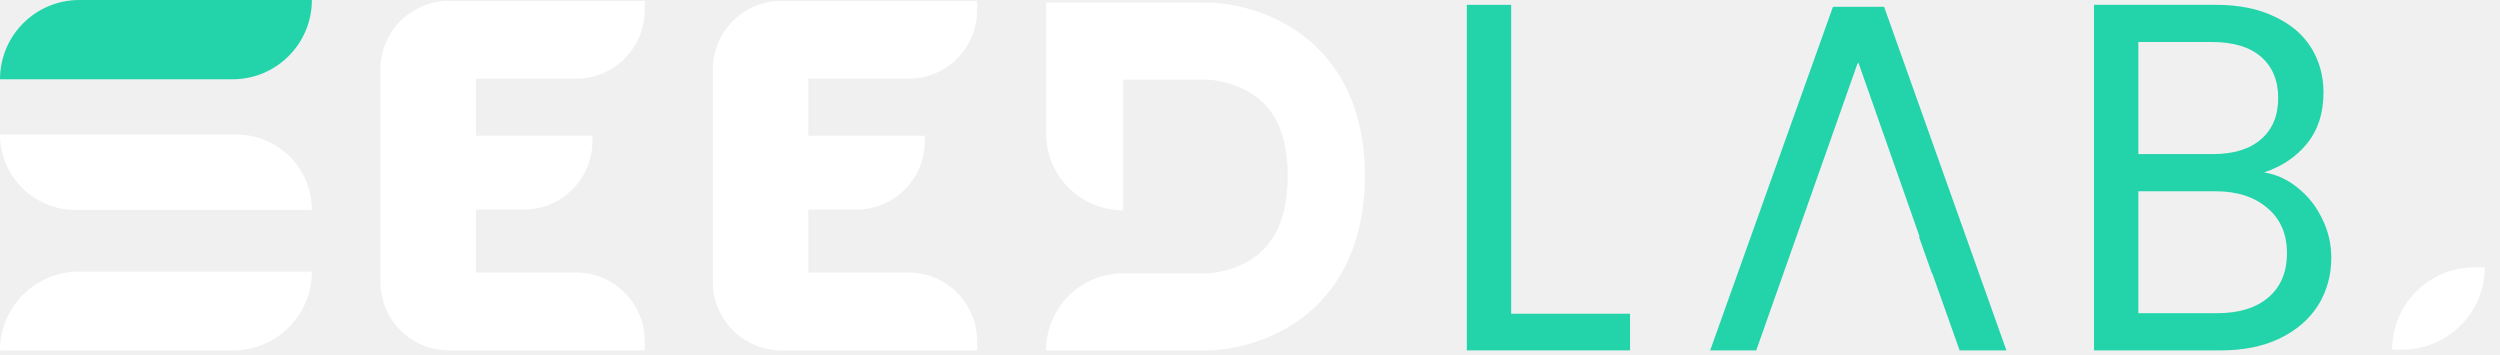
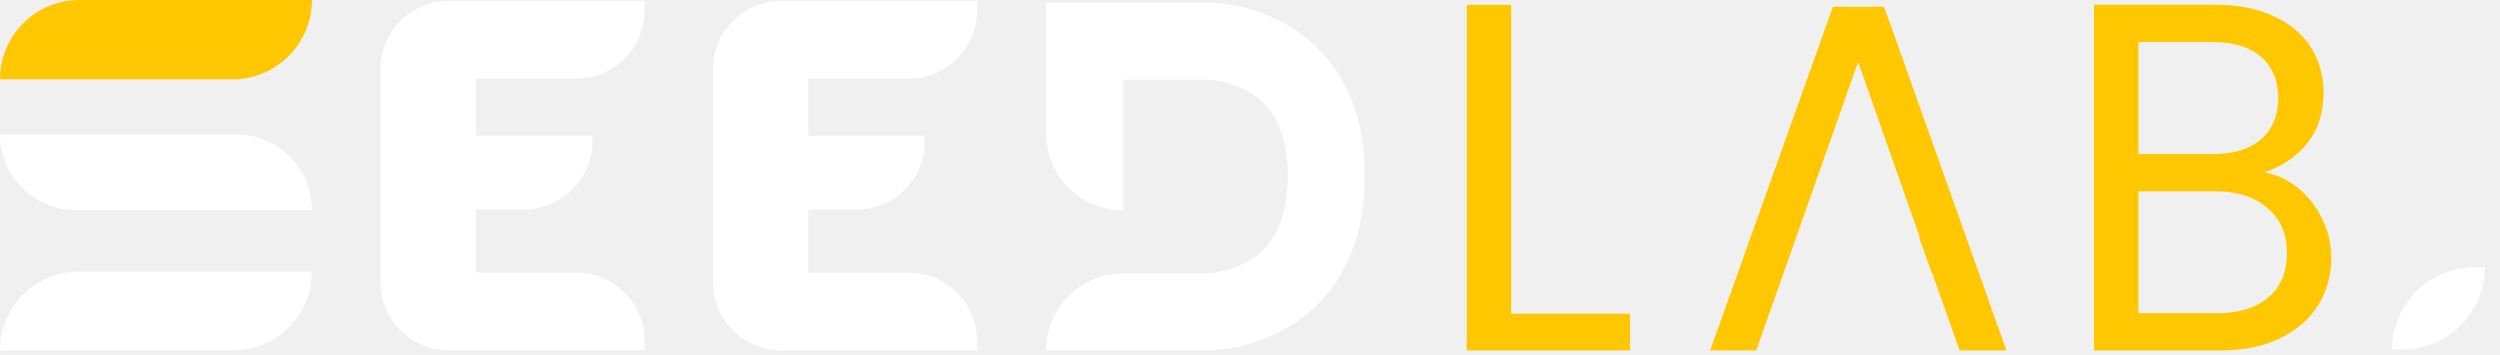
<svg xmlns="http://www.w3.org/2000/svg" width="134" height="19" viewBox="0 0 134 19" fill="none">
  <path fill-rule="evenodd" clip-rule="evenodd" d="M56.068 0.138H64.743V2.197C64.743 0.138 64.744 0.138 64.745 0.138L64.748 0.138L64.753 0.138L64.766 0.138C64.776 0.138 64.787 0.138 64.799 0.138C64.824 0.139 64.855 0.14 64.892 0.141C64.967 0.144 65.064 0.149 65.183 0.159C65.419 0.178 65.74 0.215 66.119 0.286C66.869 0.428 67.893 0.716 68.938 1.309C71.161 2.571 73.157 5.054 73.157 9.414C73.157 13.807 71.173 16.315 68.947 17.595C67.902 18.196 66.876 18.488 66.124 18.632C65.744 18.705 65.422 18.742 65.185 18.762C65.066 18.772 64.968 18.777 64.894 18.78C64.856 18.781 64.825 18.782 64.799 18.782C64.787 18.783 64.776 18.783 64.766 18.783L64.754 18.783L64.748 18.783L64.745 18.783C64.744 18.783 64.743 18.783 64.743 16.716V18.783H56.068C56.068 16.5 57.918 14.65 60.201 14.65H64.728C64.73 14.65 64.732 14.65 64.735 14.65C64.754 14.649 64.792 14.647 64.847 14.643C64.957 14.633 65.131 14.614 65.346 14.573C65.784 14.489 66.345 14.324 66.887 14.012C67.835 13.467 69.024 12.323 69.024 9.414C69.024 6.564 67.847 5.442 66.896 4.903C66.353 4.594 65.791 4.431 65.35 4.348C65.135 4.307 64.96 4.287 64.849 4.278C64.793 4.274 64.755 4.272 64.736 4.271C64.733 4.271 64.73 4.271 64.728 4.271H60.201V11.274C57.918 11.274 56.068 9.424 56.068 7.141V0.138Z" fill="white" />
  <path d="M25.509 4.218V7.274H31.753V7.56C31.753 9.589 30.108 11.234 28.079 11.234H25.509V14.609H30.883C32.912 14.609 34.557 16.254 34.557 18.283V18.781H25.509H24.065C22.035 18.781 20.391 17.136 20.391 15.107V14.609V3.72C20.391 1.691 22.035 0.046 24.065 0.046H34.557V0.544C34.557 2.574 32.912 4.218 30.883 4.218H25.509Z" fill="white" />
  <path d="M43.328 4.218V7.274H49.571V7.56C49.571 9.589 47.926 11.234 45.897 11.234H43.328V14.609H48.701C50.73 14.609 52.375 16.254 52.375 18.283V18.781H43.328H41.883C39.854 18.781 38.209 17.136 38.209 15.107V14.609V3.72C38.209 1.691 39.854 0.046 41.883 0.046H52.375V0.544C52.375 2.574 50.73 4.218 48.701 4.218H43.328Z" fill="white" />
-   <path d="M0 4.25C0 1.903 1.903 0 4.25 0H16.717C16.717 2.347 14.814 4.25 12.467 4.25H0Z" fill="#23D4AA" />
+   <path d="M0 4.25C0 1.903 1.903 0 4.25 0H16.717C16.717 2.347 14.814 4.25 12.467 4.25H0Z" fill="#ffc700" />
  <path d="M16.717 11.252C16.717 9.02 14.907 7.211 12.675 7.211H8.2016e-05C8.2016e-05 9.442 1.809 11.252 4.041 11.252H16.717Z" fill="white" />
  <path d="M0 18.783C0 16.45 1.892 14.558 4.225 14.558H16.716C16.716 16.892 14.825 18.783 12.491 18.783H0Z" fill="white" />
-   <path d="M80.999 16.815H87.371V18.781H78.623V0.259H80.999V16.815Z" fill="#23D4AA" />
-   <path fill-rule="evenodd" clip-rule="evenodd" d="M103.555 14.662H103.574L105.036 18.781H107.544L100.988 0.365H98.246L91.665 18.781H94.135L99.564 3.398L99.574 3.427L99.604 3.341L102.895 12.696H102.858L103.555 14.662Z" fill="#23D4AA" />
-   <path d="M121.354 9.241C122.015 9.347 122.616 9.622 123.156 10.065C123.713 10.508 124.148 11.057 124.462 11.712C124.792 12.368 124.958 13.068 124.958 13.812C124.958 14.751 124.723 15.601 124.253 16.363C123.783 17.107 123.095 17.7 122.189 18.143C121.301 18.569 120.248 18.781 119.029 18.781H112.239V0.259H118.768C120.004 0.259 121.058 0.471 121.928 0.897C122.799 1.304 123.452 1.862 123.887 2.571C124.322 3.279 124.54 4.077 124.54 4.962C124.54 6.061 124.244 6.973 123.652 7.7C123.077 8.408 122.311 8.922 121.354 9.241ZM114.616 8.258H118.612C119.726 8.258 120.588 7.992 121.197 7.46C121.806 6.929 122.111 6.194 122.111 5.255C122.111 4.316 121.806 3.581 121.197 3.049C120.588 2.518 119.708 2.252 118.559 2.252H114.616V8.258ZM118.82 16.788C120.004 16.788 120.927 16.505 121.589 15.938C122.25 15.371 122.581 14.582 122.581 13.572C122.581 12.545 122.233 11.739 121.537 11.154C120.84 10.552 119.909 10.251 118.742 10.251H114.616V16.788H118.82Z" fill="#23D4AA" />
+   <path d="M80.999 16.815H87.371V18.781H78.623V0.259H80.999V16.815Z" fill="#ffc700" />
+   <path fill-rule="evenodd" clip-rule="evenodd" d="M103.555 14.662H103.574L105.036 18.781H107.544L100.988 0.365H98.246L91.665 18.781H94.135L99.564 3.398L99.574 3.427L99.604 3.341L102.895 12.696H102.858L103.555 14.662Z" fill="#ffc700" />
+   <path d="M121.354 9.241C122.015 9.347 122.616 9.622 123.156 10.065C123.713 10.508 124.148 11.057 124.462 11.712C124.792 12.368 124.958 13.068 124.958 13.812C124.958 14.751 124.723 15.601 124.253 16.363C123.783 17.107 123.095 17.7 122.189 18.143C121.301 18.569 120.248 18.781 119.029 18.781H112.239V0.259H118.768C120.004 0.259 121.058 0.471 121.928 0.897C122.799 1.304 123.452 1.862 123.887 2.571C124.322 3.279 124.54 4.077 124.54 4.962C124.54 6.061 124.244 6.973 123.652 7.7C123.077 8.408 122.311 8.922 121.354 9.241ZM114.616 8.258H118.612C119.726 8.258 120.588 7.992 121.197 7.46C121.806 6.929 122.111 6.194 122.111 5.255C122.111 4.316 121.806 3.581 121.197 3.049C120.588 2.518 119.708 2.252 118.559 2.252H114.616V8.258ZM118.82 16.788C120.004 16.788 120.927 16.505 121.589 15.938C122.25 15.371 122.581 14.582 122.581 13.572C122.581 12.545 122.233 11.739 121.537 11.154C120.84 10.552 119.909 10.251 118.742 10.251H114.616V16.788H118.82Z" fill="#ffc700" />
  <path d="M128.772 18.737C131.207 18.737 133.181 16.763 133.181 14.328L132.63 14.328C130.195 14.328 128.221 16.302 128.221 18.737L128.772 18.737Z" fill="white" />
</svg>
